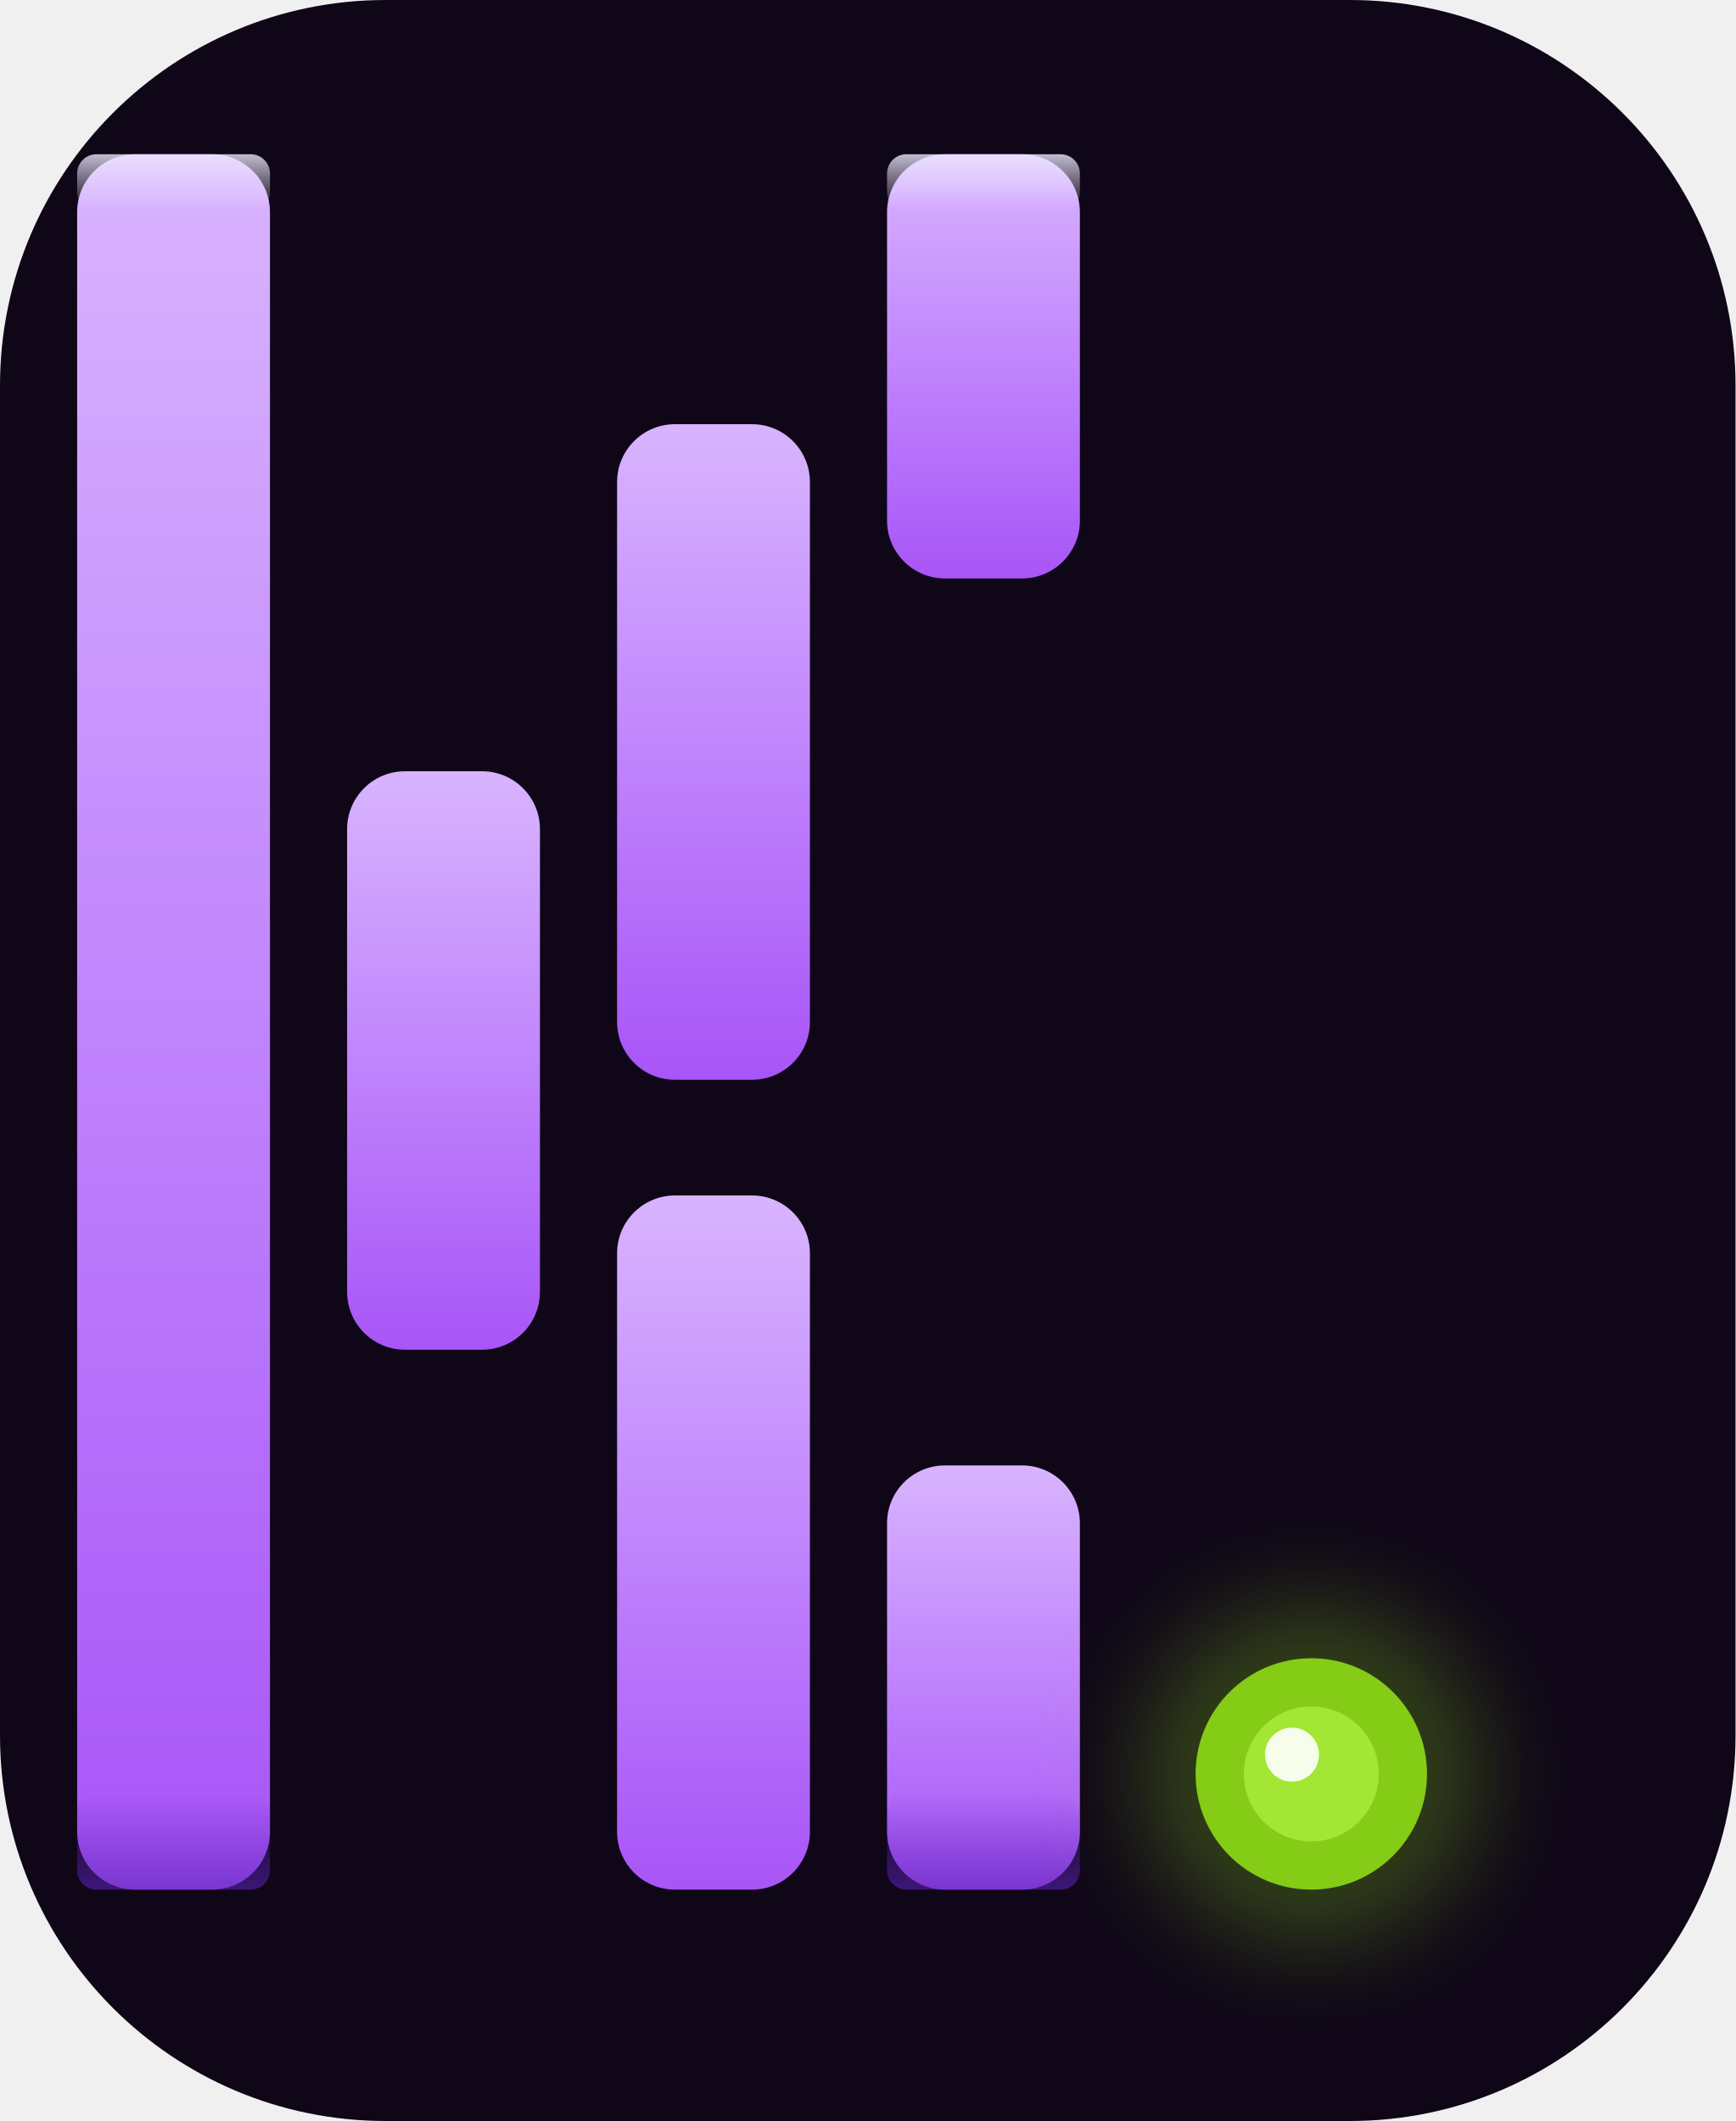
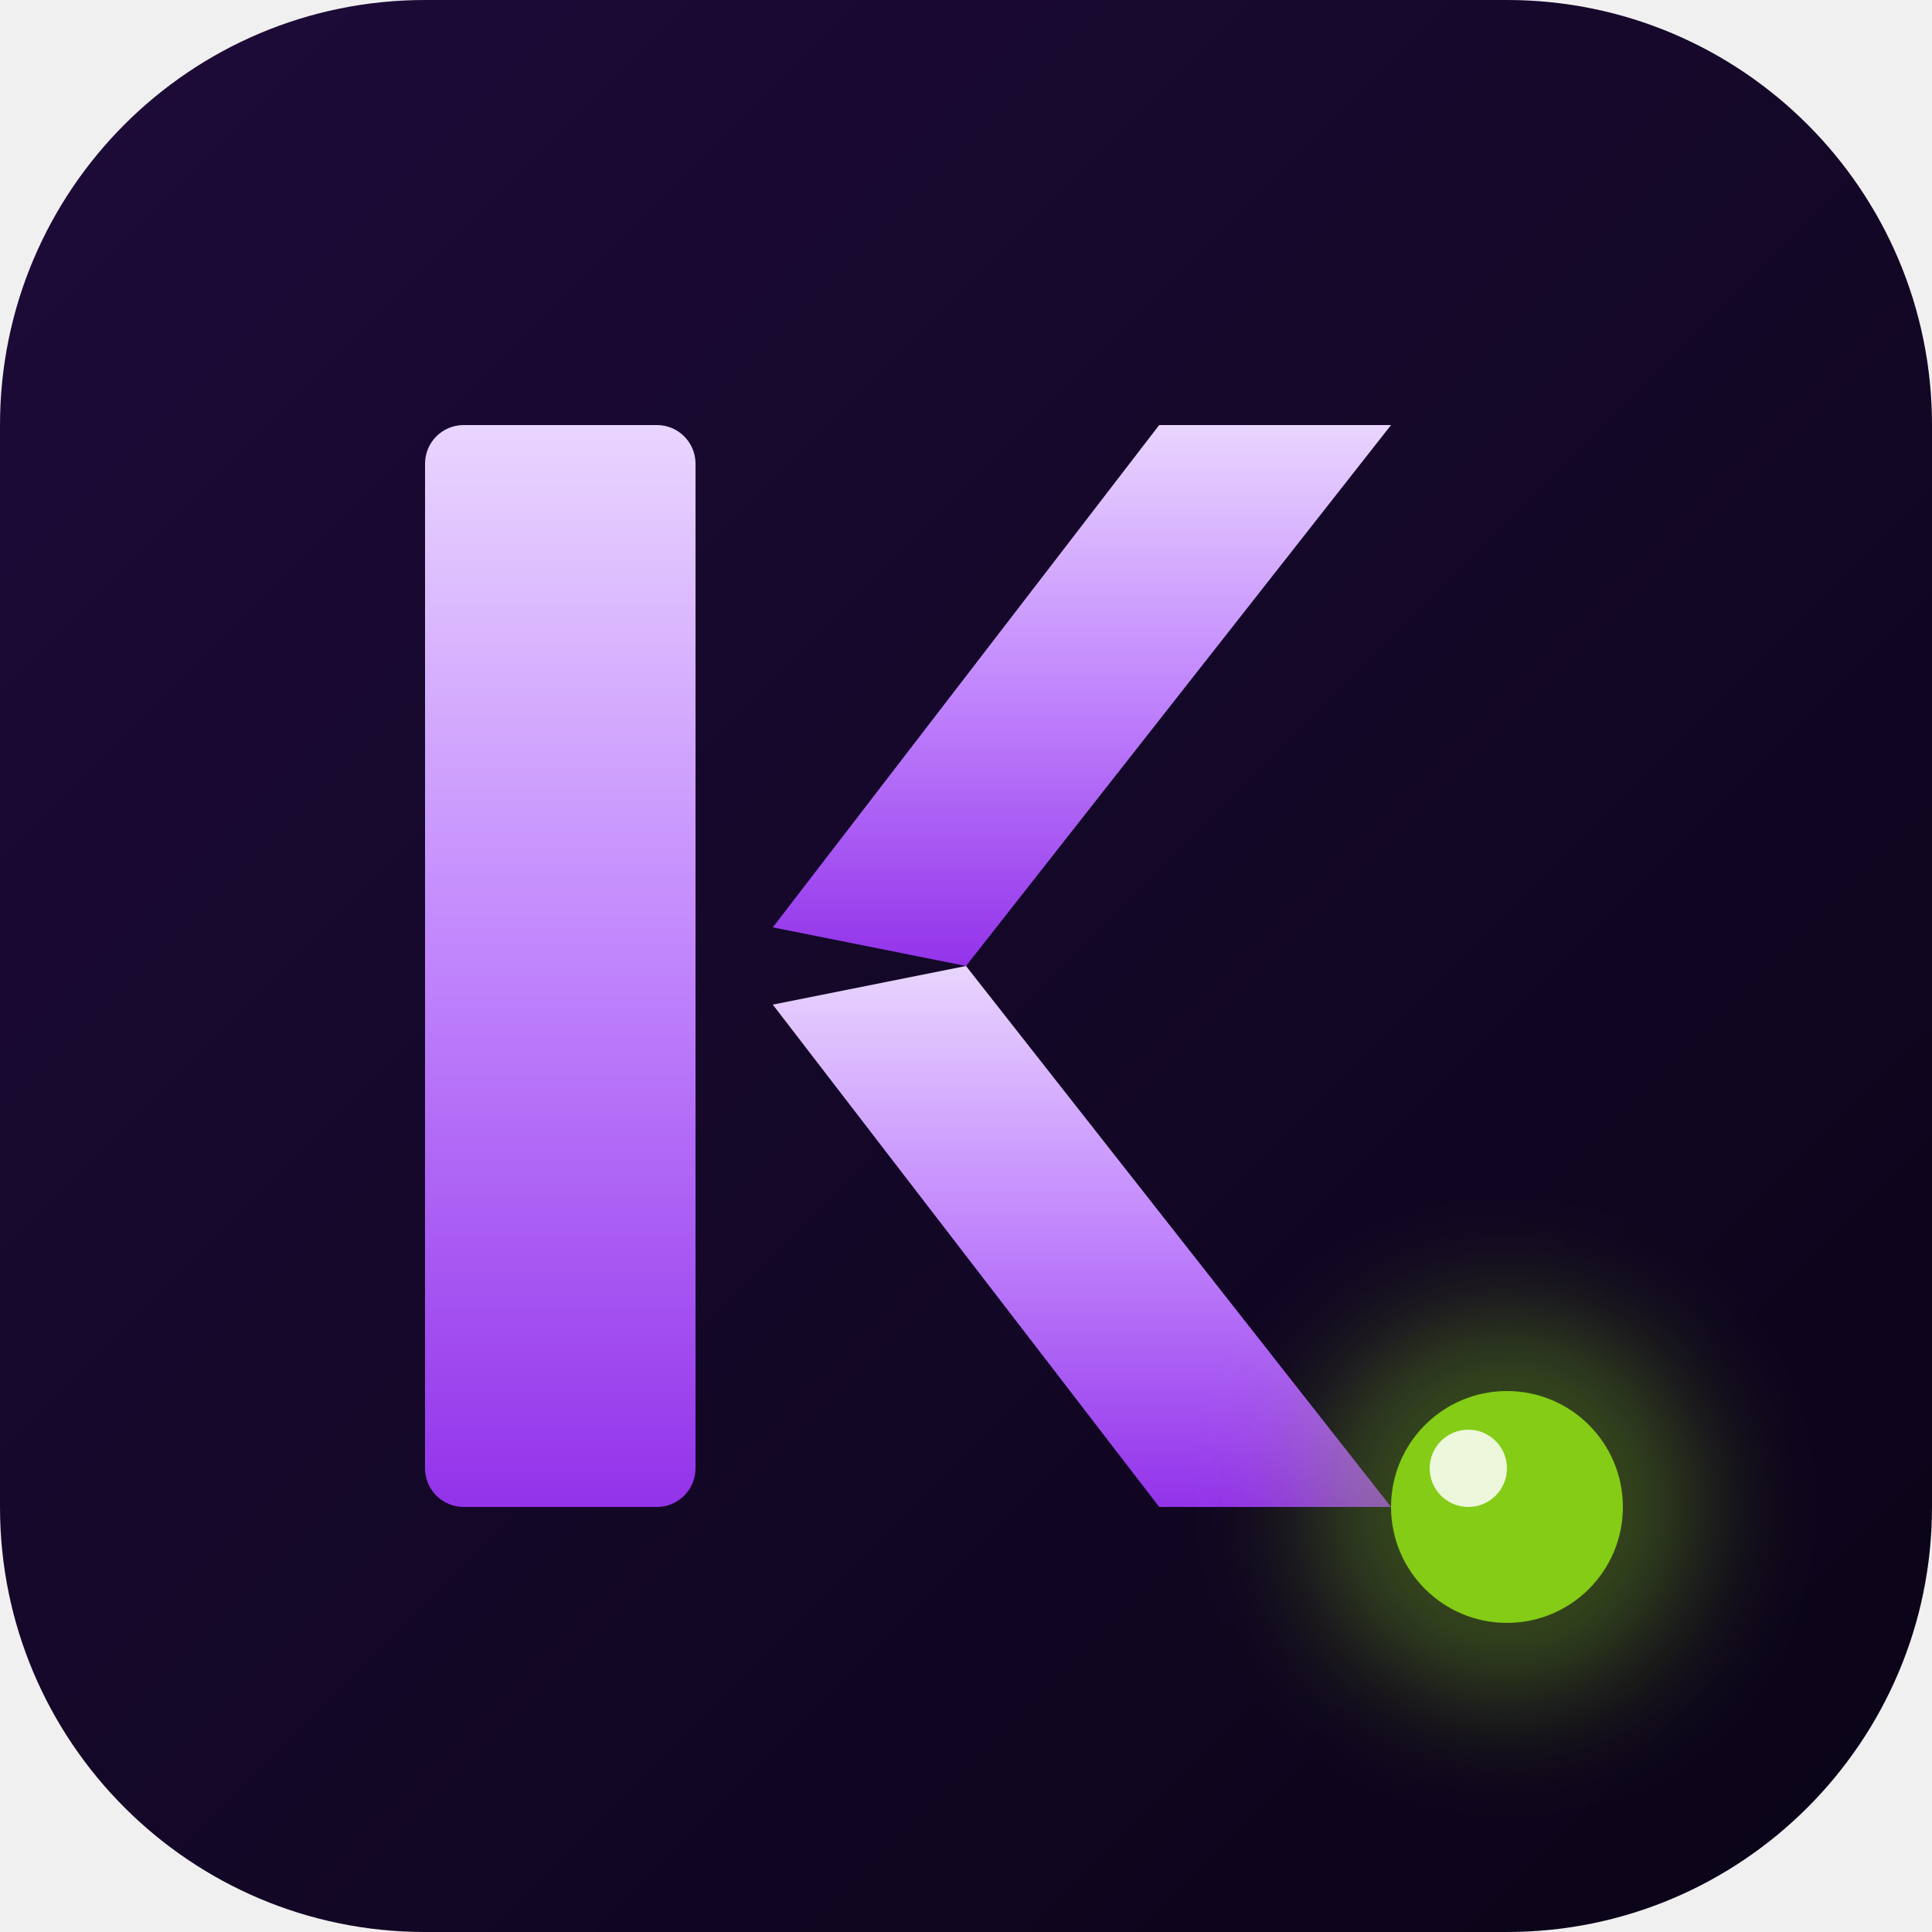
- <svg xmlns="http://www.w3.org/2000/svg" viewBox="0 0 90 110">
+ <svg xmlns="http://www.w3.org/2000/svg" viewBox="0 0 100 100">
  <defs>
-     <linearGradient id="kBlock" x1="0" y1="0" x2="0" y2="1">
-       <stop offset="0%" stop-color="#D8B4FE" />
+     <linearGradient id="kBg" x1="0" y1="0" x2="1" y2="1">
+       <stop offset="0%" stop-color="#1E0B3A" />
+       <stop offset="100%" stop-color="#0A0416" />
+     </linearGradient>
+     <linearGradient id="kFill" x1="0" y1="0" x2="0" y2="1">
+       <stop offset="0%" stop-color="#E9D5FF" />
      <stop offset="50%" stop-color="#C084FC" />
-       <stop offset="100%" stop-color="#A855F7" />
+       <stop offset="100%" stop-color="#9333EA" />
    </linearGradient>
-     <linearGradient id="kHl" x1="0" y1="0" x2="0" y2="1">
-       <stop offset="0%" stop-color="#EDE9FE" stop-opacity="0.8" />
-       <stop offset="100%" stop-color="#EDE9FE" stop-opacity="0" />
-     </linearGradient>
-     <linearGradient id="kSh" x1="0" y1="0" x2="0" y2="1">
-       <stop offset="0%" stop-color="#5B21B6" stop-opacity="0" />
-       <stop offset="100%" stop-color="#5B21B6" stop-opacity="0.6" />
-     </linearGradient>
-     <filter id="kGlow" x="-100%" y="-100%" width="300%" height="300%">
-       <feGaussianBlur stdDeviation="2.5" />
+     <filter id="dotGlow" x="-100%" y="-100%" width="300%" height="300%">
+       <feGaussianBlur stdDeviation="3" />
    </filter>
  </defs>
-   <rect width="90" height="110" rx="20" fill="#0F0618" />
-   <rect x="4" y="8" width="10" height="90" rx="3" fill="url(#kBlock)" />
-   <rect x="4" y="8" width="10" height="3" rx="1" fill="url(#kHl)" />
-   <rect x="4" y="93" width="10" height="5" rx="1" fill="url(#kSh)" />
-   <rect x="18" y="40" width="10" height="30" rx="3" fill="url(#kBlock)" />
-   <rect x="32" y="22" width="10" height="34" rx="3" fill="url(#kBlock)" />
-   <rect x="46" y="8" width="10" height="22" rx="3" fill="url(#kBlock)" />
-   <rect x="46" y="8" width="10" height="3" rx="1" fill="url(#kHl)" />
-   <rect x="32" y="62" width="10" height="36" rx="3" fill="url(#kBlock)" />
-   <rect x="46" y="76" width="10" height="22" rx="3" fill="url(#kBlock)" />
-   <rect x="46" y="93" width="10" height="5" rx="1" fill="url(#kSh)" />
-   <circle cx="68" cy="92" r="9" fill="#84CC16" opacity="0.3" filter="url(#kGlow)" />
-   <circle cx="68" cy="92" r="6" fill="#84CC16" />
-   <circle cx="68" cy="92" r="3.5" fill="#A3E635" />
-   <circle cx="67" cy="91" r="1.4" fill="#FFFFFF" opacity="0.9" />
+   <rect width="100" height="100" rx="22" fill="url(#kBg)" />
+   <rect x="22" y="22" width="14" height="56" rx="2" fill="url(#kFill)" />
+   <path d="M 40 48 L 60 22 L 72 22 L 50 50 Z" fill="url(#kFill)" />
+   <path d="M 40 52 L 50 50 L 72 78 L 60 78 Z" fill="url(#kFill)" />
+   <circle cx="78" cy="78" r="10" fill="#84CC16" opacity="0.35" filter="url(#dotGlow)" />
+   <circle cx="78" cy="78" r="6" fill="#84CC16" />
+   <circle cx="76" cy="76" r="2" fill="#FFFFFF" opacity="0.85" />
</svg>
